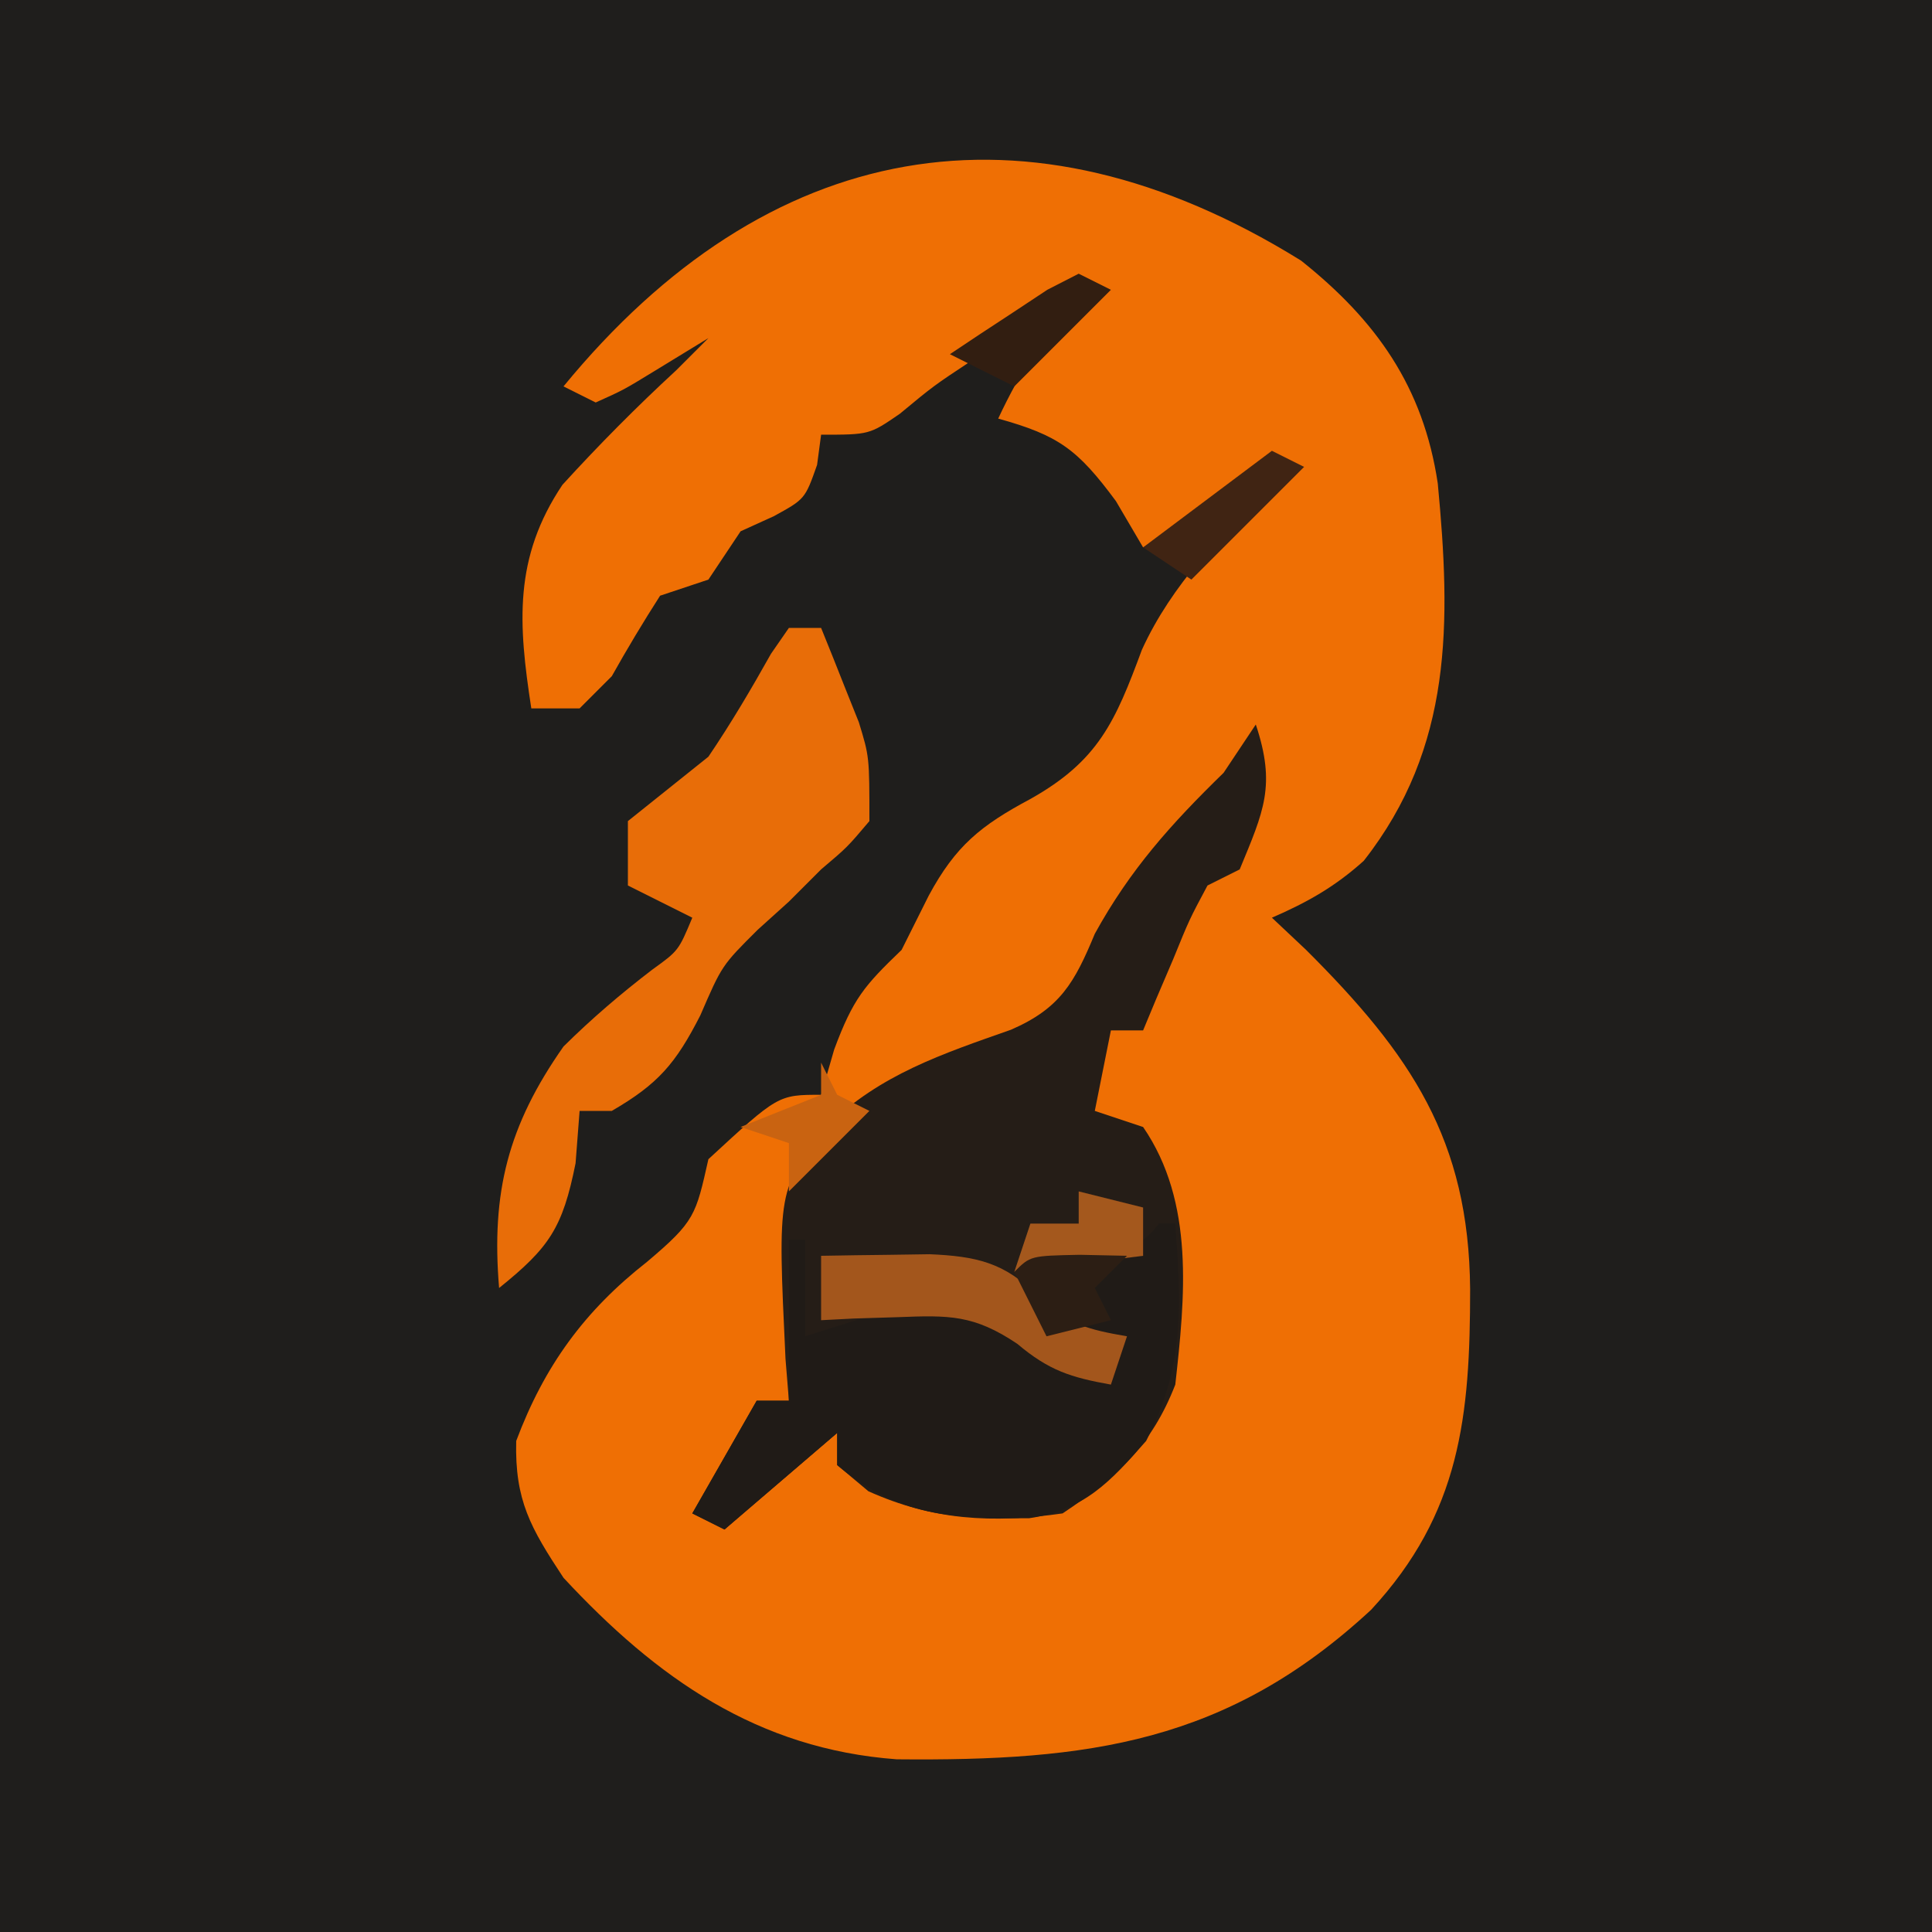
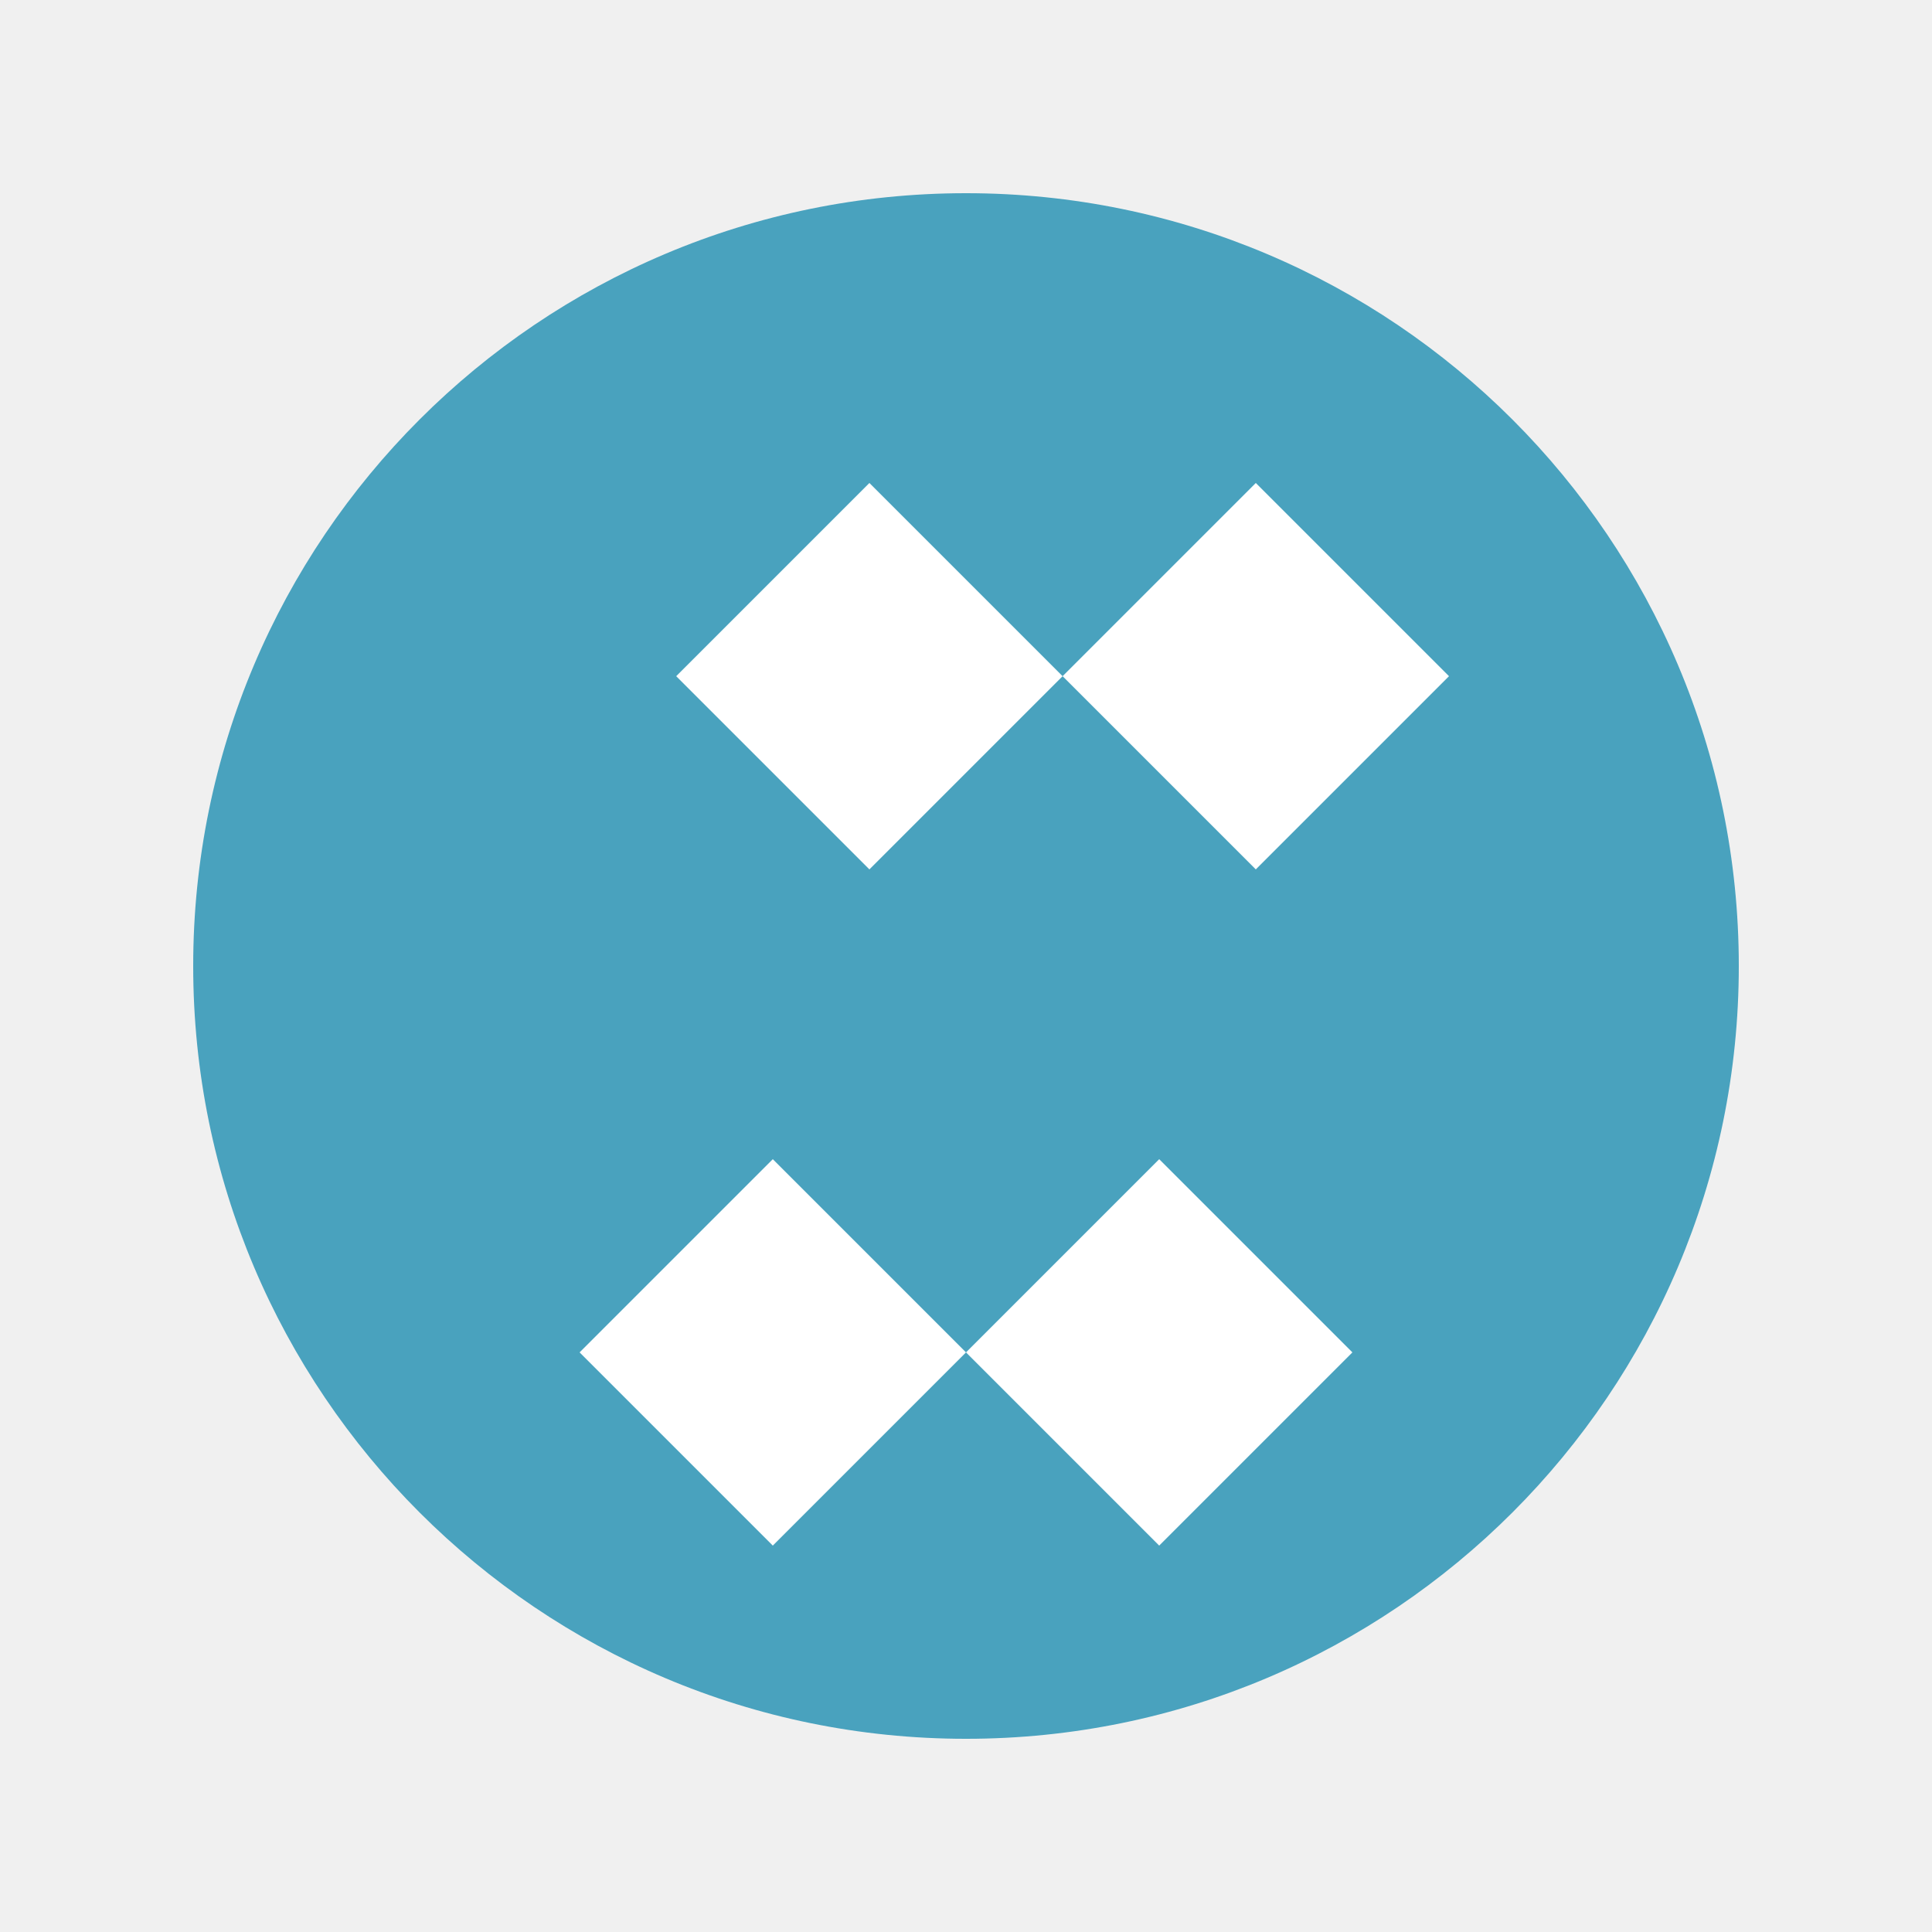
- <svg xmlns="http://www.w3.org/2000/svg" version="1.1" width="120" height="120">
-   <path d="M0 0 C39.6 0 79.2 0 120 0 C120 39.6 120 79.2 120 120 C80.4 120 40.8 120 0 120 C0 80.4 0 40.8 0 0 Z " fill="#1F1E1C" transform="translate(0,0)" />
-   <path d="M0 0 C4.666 3.715 7.593 7.836 8.49 13.838 C9.307 22.443 9.441 30.217 3.891 37.281 C2.096 38.895 0.394 39.853 -1.812 40.812 C-1.111 41.472 -0.41 42.133 0.312 42.812 C6.834 49.315 10.421 54.61 10.5 63.875 C10.5 71.763 9.905 77.794 4.352 83.797 C-4.583 92.081 -13.235 93.202 -25.117 93.086 C-33.751 92.447 -40.01 88.063 -45.812 81.812 C-47.854 78.72 -48.842 77.004 -48.75 73.312 C-47.004 68.657 -44.514 65.235 -40.625 62.188 C-37.639 59.666 -37.6 59.302 -36.812 55.812 C-32.479 51.812 -32.479 51.812 -29.812 51.812 C-29.544 50.884 -29.276 49.956 -29 49 C-27.819 45.831 -27.135 45.046 -24.812 42.812 C-24.256 41.699 -23.699 40.585 -23.125 39.438 C-21.456 36.345 -19.897 35.086 -16.812 33.438 C-12.575 31.057 -11.538 28.624 -9.887 24.172 C-8.023 20.079 -4.917 17.013 -1.812 13.812 C-2.426 14.119 -3.04 14.426 -3.672 14.742 C-5.719 15.766 -7.766 16.789 -9.812 17.812 C-10.369 16.864 -10.926 15.915 -11.5 14.938 C-13.878 11.724 -15.053 10.857 -18.812 9.812 C-17.438 6.853 -15.795 4.398 -13.812 1.812 C-15.23 2.749 -16.647 3.686 -18.062 4.625 C-18.851 5.147 -19.64 5.669 -20.453 6.207 C-22.815 7.768 -22.815 7.768 -24.922 9.512 C-26.812 10.812 -26.812 10.812 -29.812 10.812 C-29.936 11.741 -29.936 11.741 -30.062 12.688 C-30.812 14.812 -30.812 14.812 -32.75 15.875 C-33.771 16.339 -33.771 16.339 -34.812 16.812 C-35.472 17.802 -36.133 18.793 -36.812 19.812 C-37.803 20.142 -38.792 20.473 -39.812 20.812 C-40.861 22.449 -41.862 24.117 -42.812 25.812 C-43.472 26.473 -44.133 27.133 -44.812 27.812 C-45.803 27.812 -46.792 27.812 -47.812 27.812 C-48.622 22.557 -48.921 18.468 -45.879 13.926 C-43.61 11.439 -41.287 9.095 -38.812 6.812 C-38.153 6.152 -37.492 5.492 -36.812 4.812 C-37.926 5.493 -39.04 6.174 -40.188 6.875 C-42.086 8.035 -42.086 8.035 -43.812 8.812 C-44.472 8.482 -45.133 8.152 -45.812 7.812 C-33.202 -7.559 -17.114 -10.622 0 0 Z " fill="#EF6F04" transform="translate(80.8125,16.1875)" />
-   <path d="M0 0 C1.263 3.79 0.497 5.375 -1 9 C-1.66 9.33 -2.32 9.66 -3 10 C-4.127 12.11 -4.127 12.11 -5.125 14.562 C-5.478 15.389 -5.831 16.215 -6.195 17.066 C-6.461 17.704 -6.726 18.343 -7 19 C-7.66 19 -8.32 19 -9 19 C-9.33 20.65 -9.66 22.3 -10 24 C-9.01 24.33 -8.02 24.66 -7 25 C-3.784 29.684 -4.399 35.582 -5 41 C-6.462 44.774 -8.623 46.749 -12 49 C-16.362 49.629 -20.035 49.433 -24.062 47.625 C-24.702 47.089 -25.341 46.553 -26 46 C-26 45.34 -26 44.68 -26 44 C-28.31 45.98 -30.62 47.96 -33 50 C-33.66 49.67 -34.32 49.34 -35 49 C-33.68 46.69 -32.36 44.38 -31 42 C-30.34 42 -29.68 42 -29 42 C-29.104 40.714 -29.104 40.714 -29.211 39.402 C-29.709 28.888 -29.709 28.888 -26.625 24.938 C-23.322 21.729 -19.483 20.463 -15.203 18.957 C-12.149 17.63 -11.256 16.029 -10 13 C-7.802 9.004 -5.263 6.179 -2 3 C-1.34 2.01 -0.68 1.02 0 0 Z " fill="#251D17" transform="translate(78,45)" />
-   <path d="M0 0 C0.33 0 0.66 0 1 0 C1.363 5.103 1.583 8.875 -0.812 13.5 C-3.029 16.033 -4.663 17.807 -8.086 18.301 C-12.846 18.325 -16.183 18.202 -20 15 C-20 14.34 -20 13.68 -20 13 C-22.31 14.98 -24.62 16.96 -27 19 C-27.66 18.67 -28.32 18.34 -29 18 C-27.68 15.69 -26.36 13.38 -25 11 C-24.34 11 -23.68 11 -23 11 C-23 7.7 -23 4.4 -23 1 C-22.67 1 -22.34 1 -22 1 C-22 2.98 -22 4.96 -22 7 C-20.948 6.67 -19.896 6.34 -18.812 6 C-13.09 4.499 -13.09 4.499 -10 5 C-8.627 6.292 -7.29 7.624 -6 9 C-5.01 9 -4.02 9 -3 9 C-3 8.34 -3 7.68 -3 7 C-5.475 6.505 -5.475 6.505 -8 6 C-8 4.68 -8 3.36 -8 2 C-6.866 1.856 -5.731 1.711 -4.562 1.562 C-1.192 1.388 -1.192 1.388 0 0 Z " fill="#201B17" transform="translate(72,76)" />
-   <path d="M0 0 C0.66 0 1.32 0 2 0 C2.508 1.247 3.006 2.497 3.5 3.75 C3.778 4.446 4.057 5.142 4.344 5.859 C5 8 5 8 5 12 C3.625 13.625 3.625 13.625 2 15 C1.34 15.66 0.68 16.32 0 17 C-0.639 17.578 -1.279 18.155 -1.938 18.75 C-4.16 20.962 -4.16 20.962 -5.5 24.062 C-7.032 27.063 -8.121 28.329 -11 30 C-11.66 30 -12.32 30 -13 30 C-13.082 31.073 -13.165 32.145 -13.25 33.25 C-14.055 37.274 -14.877 38.482 -18 41 C-18.495 35.062 -17.45 30.916 -14 26 C-12.244 24.263 -10.447 22.728 -8.488 21.227 C-6.856 20.05 -6.856 20.05 -6 18 C-7.32 17.34 -8.64 16.68 -10 16 C-10 14.68 -10 13.36 -10 12 C-7.5 10 -7.5 10 -5 8 C-3.592 5.921 -2.34 3.8 -1.113 1.609 C-0.562 0.813 -0.562 0.813 0 0 Z " fill="#E86D08" transform="translate(49,39)" />
-   <path d="M0 0 C1.437 -0.027 2.875 -0.046 4.312 -0.062 C5.513 -0.08 5.513 -0.08 6.738 -0.098 C9.589 0.025 11.428 0.404 13.438 2.5 C15.252 4.242 16.556 4.579 19 5 C18.67 5.99 18.34 6.98 18 8 C15.511 7.556 14.144 7.122 12.188 5.469 C9.489 3.657 7.962 3.686 4.75 3.812 C3.858 3.84 2.966 3.867 2.047 3.895 C1.034 3.947 1.034 3.947 0 4 C0 2.68 0 1.36 0 0 Z " fill="#A3561C" transform="translate(51,78)" />
-   <path d="M0 0 C0.66 0.33 1.32 0.66 2 1 C0.02 2.98 -1.96 4.96 -4 7 C-5.32 6.34 -6.64 5.68 -8 5 C-6.715 4.136 -5.422 3.284 -4.125 2.438 C-3.046 1.724 -3.046 1.724 -1.945 0.996 C-1.303 0.667 -0.661 0.339 0 0 Z " fill="#321E11" transform="translate(67,17)" />
-   <path d="M0 0 C1.32 0.33 2.64 0.66 4 1 C4 1.99 4 2.98 4 4 C1.36 4.33 -1.28 4.66 -4 5 C-3.67 4.01 -3.34 3.02 -3 2 C-2.01 2 -1.02 2 0 2 C0 1.34 0 0.68 0 0 Z " fill="#A4581D" transform="translate(67,74)" />
-   <path d="M0 0 C0.33 0.66 0.66 1.32 1 2 C1.66 2.33 2.32 2.66 3 3 C1.35 4.65 -0.3 6.3 -2 8 C-2 7.01 -2 6.02 -2 5 C-2.99 4.67 -3.98 4.34 -5 4 C-3.35 3.34 -1.7 2.68 0 2 C0 1.34 0 0.68 0 0 Z " fill="#C96311" transform="translate(51,66)" />
-   <path d="M0 0 C1.454 0.031 1.454 0.031 2.938 0.062 C2.277 0.723 1.617 1.383 0.938 2.062 C1.268 2.723 1.597 3.382 1.938 4.062 C0.618 4.393 -0.703 4.723 -2.062 5.062 C-2.723 3.743 -3.382 2.422 -4.062 1.062 C-3.062 0.062 -3.062 0.062 0 0 Z " fill="#2C1E14" transform="translate(67.0625,77.9375)" />
-   <path d="M0 0 C0.66 0.33 1.32 0.66 2 1 C-0.31 3.31 -2.62 5.62 -5 8 C-5.99 7.34 -6.98 6.68 -8 6 C-5.36 4.02 -2.72 2.04 0 0 Z " fill="#402413" transform="translate(79,28)" />
+ <svg xmlns="http://www.w3.org/2000/svg" viewBox="0 0 100 100">
+   <circle cx="50" cy="50" r="40" fill="#1F8EB2" opacity="0.8" />
+   <path d="M35,35 L45,25 L55,35 L65,25 L75,35 L65,45 L55,35 L45,45 Z" fill="#FFFFFF" />
+   <path d="M30,70 L40,60 L50,70 L60,60 L70,70 L60,80 L50,70 L40,80 Z" fill="#FFFFFF" />
</svg>
